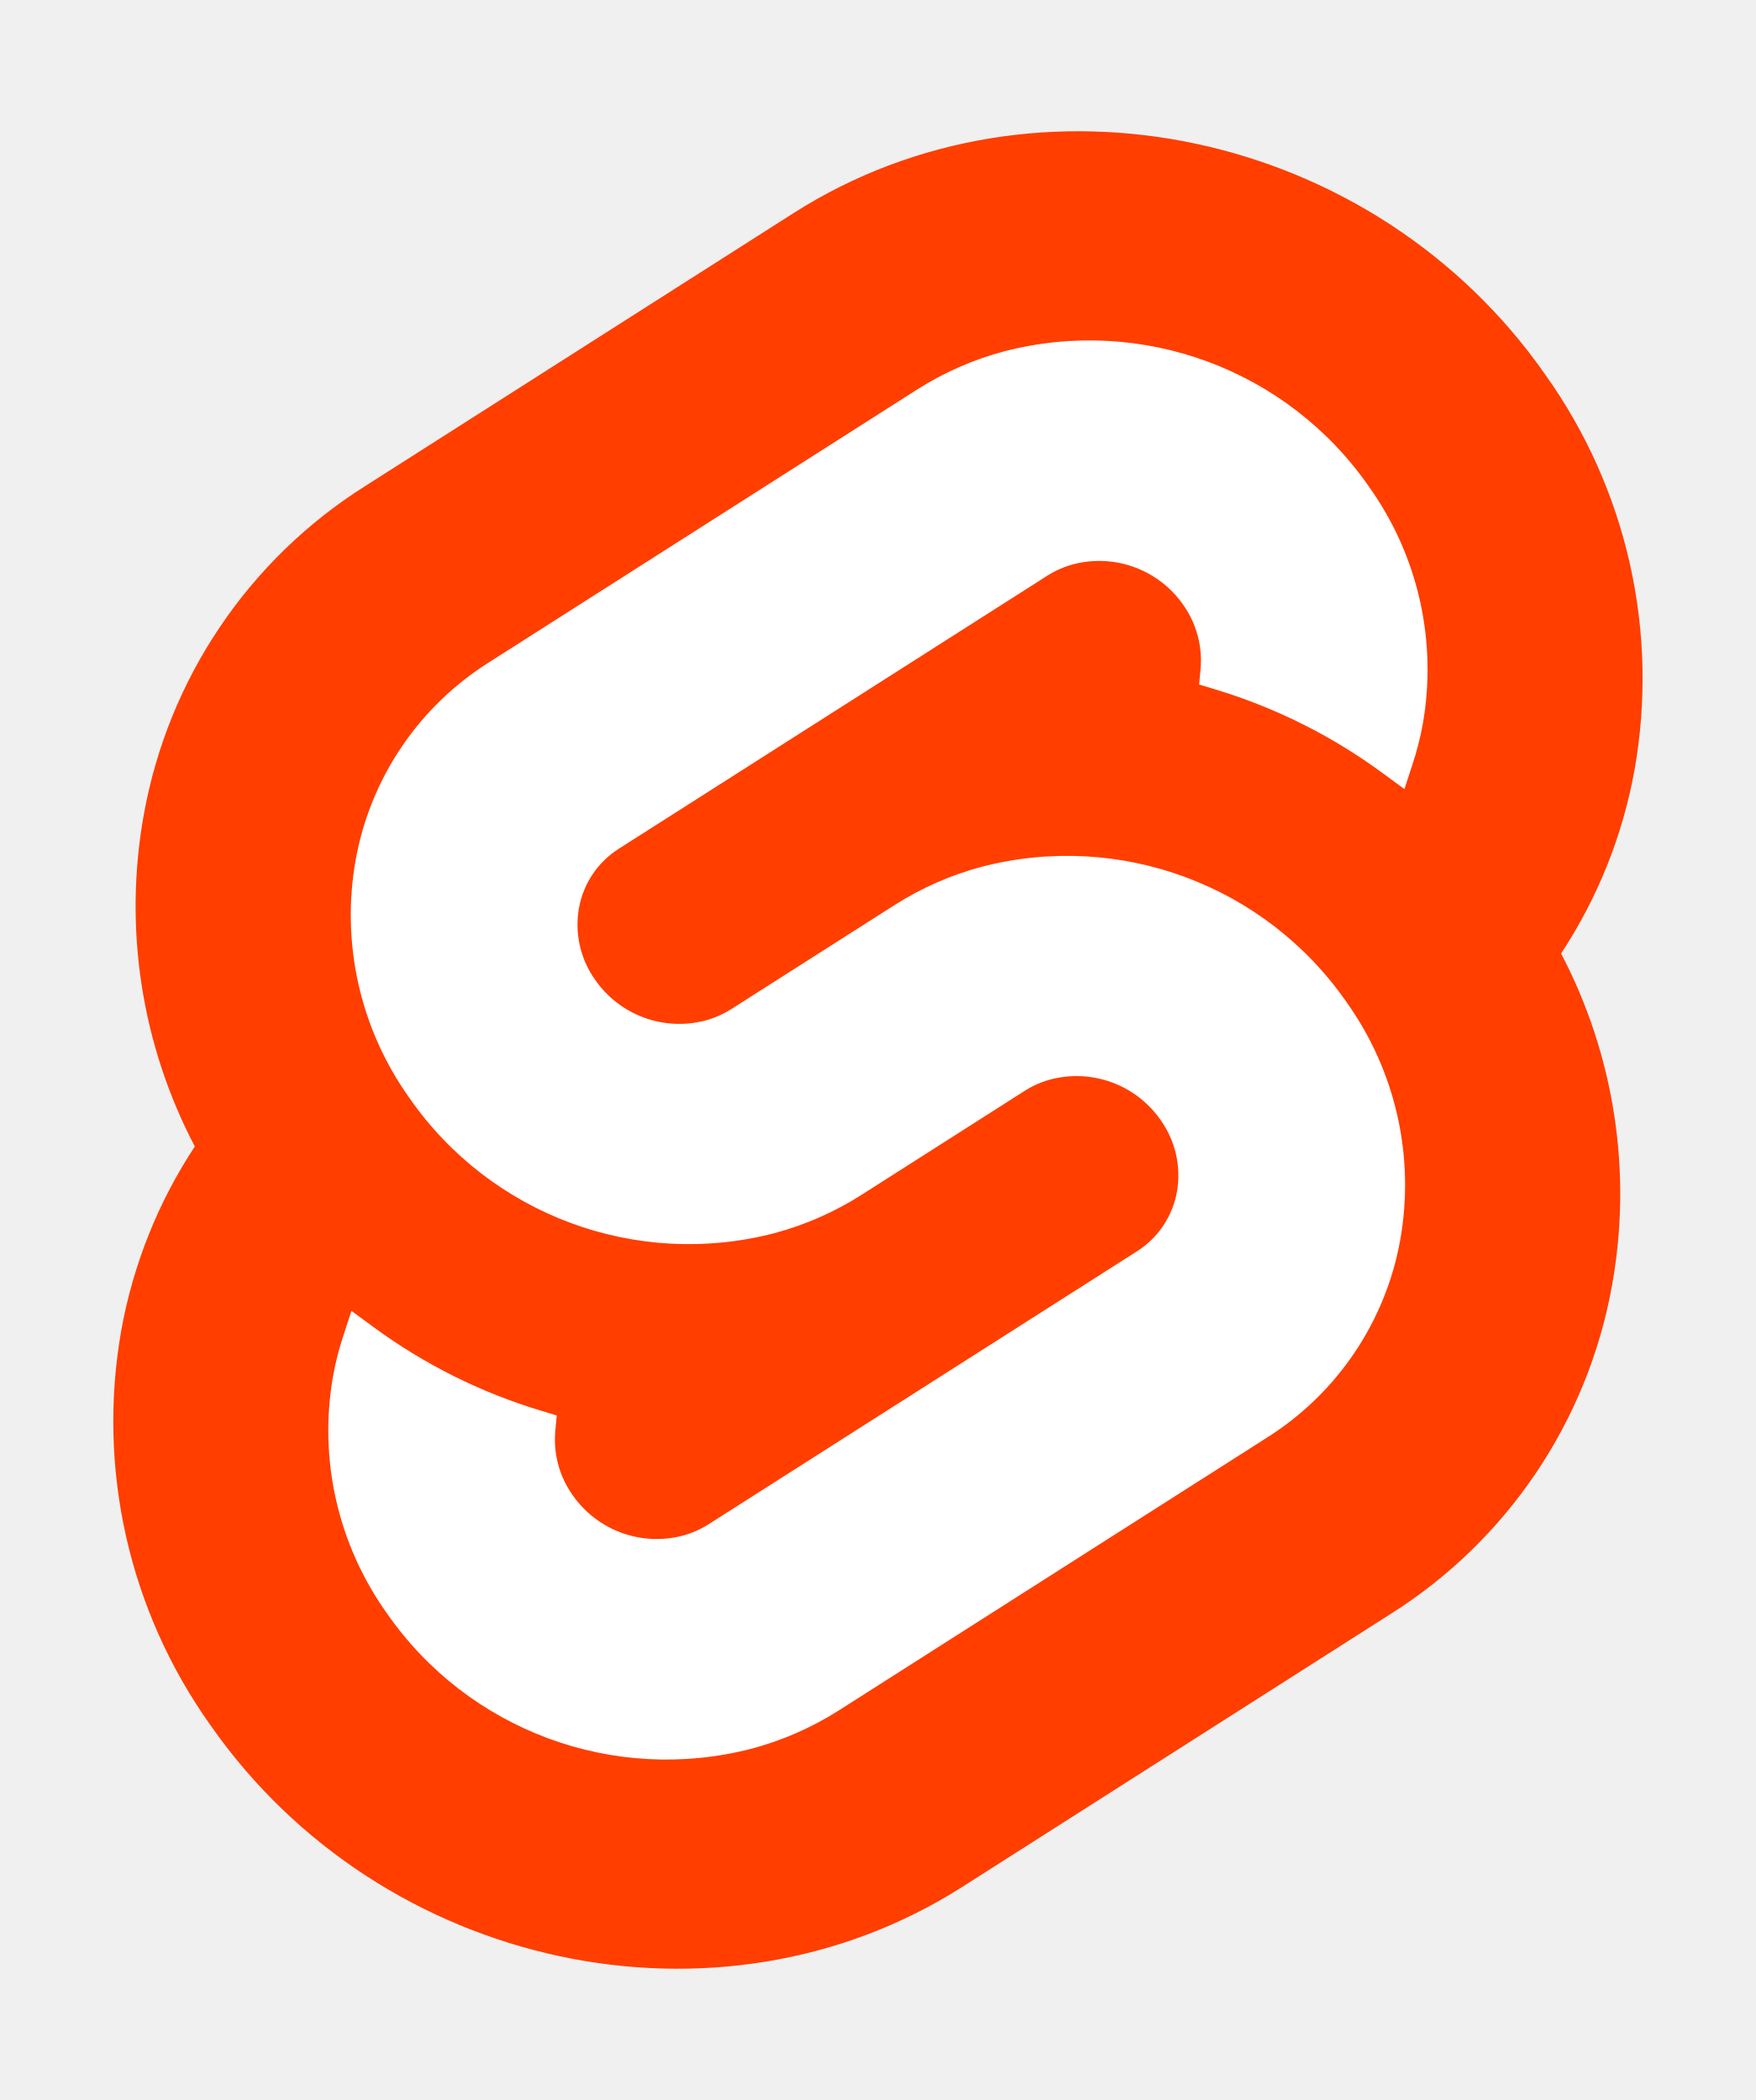
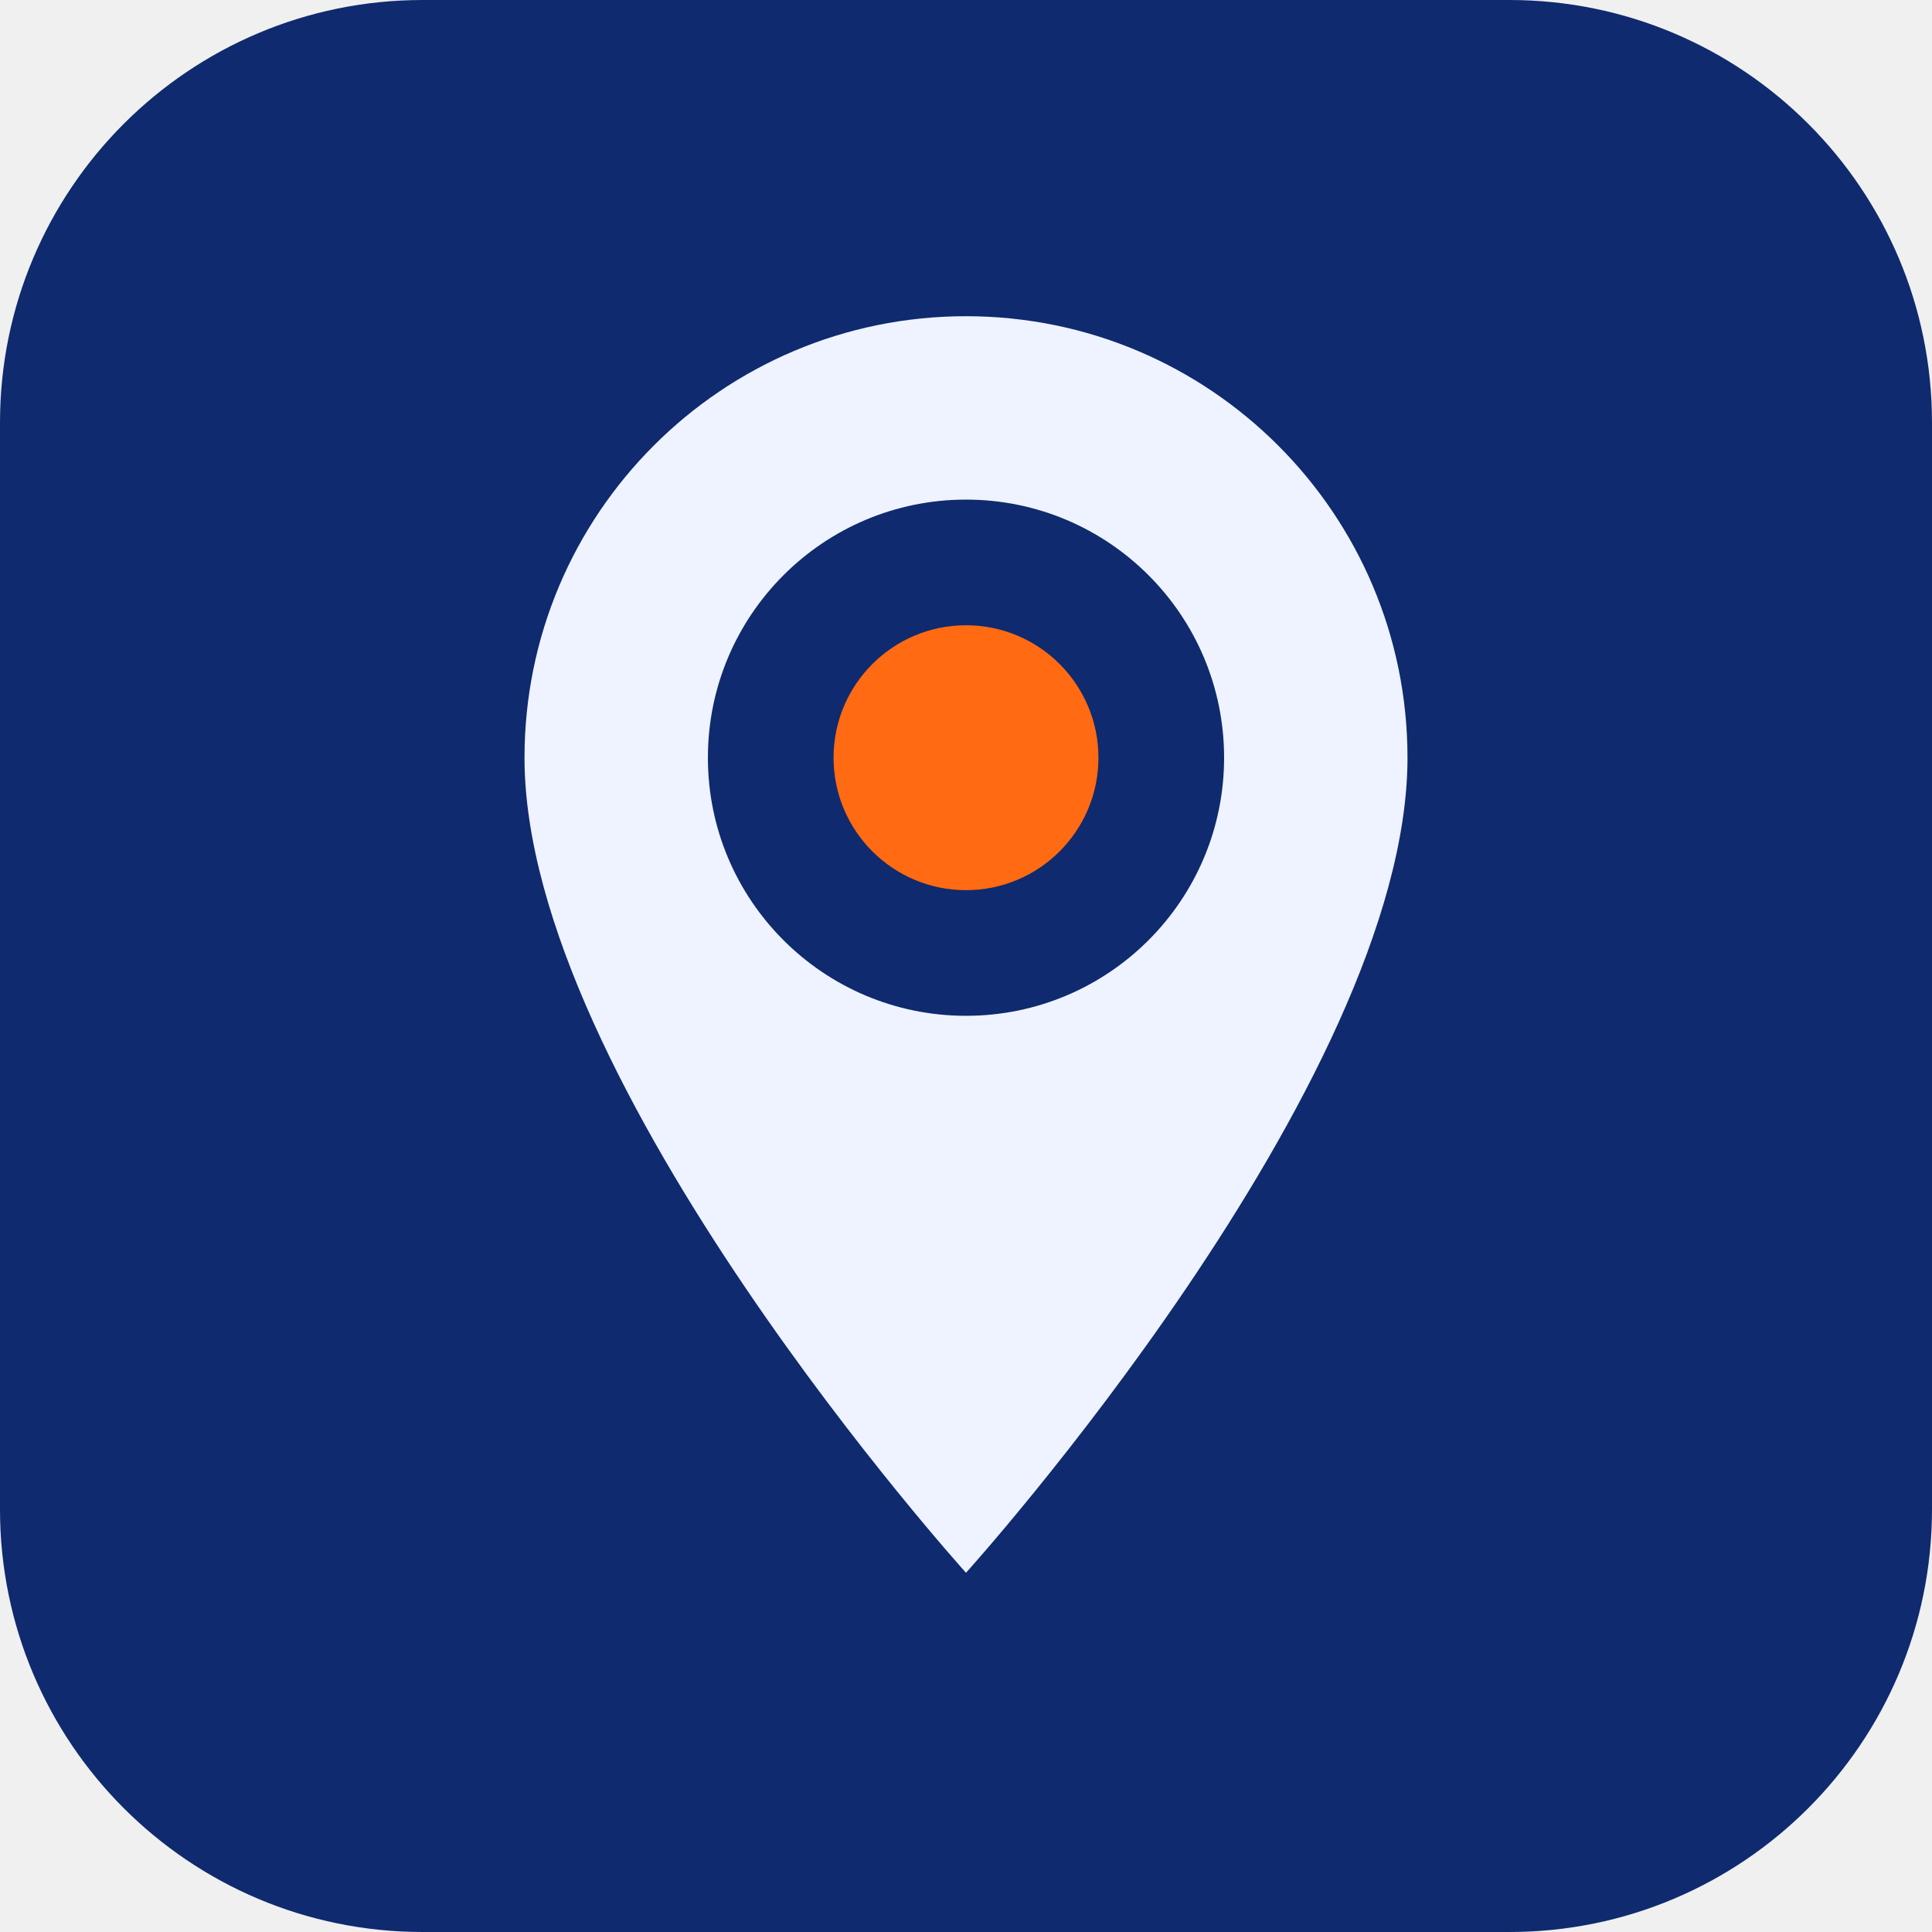
- <svg xmlns="http://www.w3.org/2000/svg" width="107" height="128" viewBox="0 0 107 128">
-   <path d="M94.157 22.819c-10.4-14.885-30.94-19.297-45.792-9.835L22.282 29.608A29.92 29.92 0 0 0 8.764 49.65a31.5 31.5 0 0 0 3.108 20.231 30 30 0 0 0-4.477 11.183 31.9 31.9 0 0 0 5.448 24.116c10.402 14.887 30.942 19.297 45.791 9.835l26.083-16.624A29.92 29.92 0 0 0 98.235 78.35a31.53 31.53 0 0 0-3.105-20.232 30 30 0 0 0 4.474-11.182 31.88 31.88 0 0 0-5.447-24.116" style="fill:#ff3e00" />
-   <path d="M45.817 106.582a20.72 20.72 0 0 1-22.237-8.243 19.17 19.17 0 0 1-3.277-14.503 18 18 0 0 1 .624-2.435l.49-1.498 1.337.981a33.6 33.6 0 0 0 10.203 5.098l.97.294-.09.968a5.85 5.85 0 0 0 1.052 3.878 6.24 6.24 0 0 0 6.695 2.485 5.8 5.8 0 0 0 1.603-.704L69.27 76.28a5.43 5.43 0 0 0 2.45-3.631 5.8 5.8 0 0 0-.987-4.371 6.24 6.24 0 0 0-6.698-2.487 5.7 5.7 0 0 0-1.6.704l-9.953 6.345a19 19 0 0 1-5.296 2.326 20.72 20.72 0 0 1-22.237-8.243 19.17 19.17 0 0 1-3.277-14.502 17.99 17.99 0 0 1 8.13-12.052l26.081-16.623a19 19 0 0 1 5.3-2.329 20.72 20.72 0 0 1 22.237 8.243 19.17 19.17 0 0 1 3.277 14.503 18 18 0 0 1-.624 2.435l-.49 1.498-1.337-.98a33.6 33.6 0 0 0-10.203-5.1l-.97-.294.09-.968a5.86 5.86 0 0 0-1.052-3.878 6.24 6.24 0 0 0-6.696-2.485 5.8 5.8 0 0 0-1.602.704L37.73 51.72a5.42 5.42 0 0 0-2.449 3.63 5.79 5.79 0 0 0 .986 4.372 6.24 6.24 0 0 0 6.698 2.486 5.8 5.8 0 0 0 1.602-.704l9.952-6.342a19 19 0 0 1 5.295-2.328 20.72 20.72 0 0 1 22.237 8.242 19.17 19.17 0 0 1 3.277 14.503 18 18 0 0 1-8.13 12.053l-26.081 16.622a19 19 0 0 1-5.3 2.328" style="fill:#fff" />
+ <svg xmlns="http://www.w3.org/2000/svg" viewBox="0 0 64 64">
+   <rect width="64" height="64" rx="14" fill="#0f2a6e" />
+   <g transform="translate(14 8) scale(1.125)">
+     <path d="M16 39.2S3 24.8 3 15.2a13 13 0 0 1 26 0c0 9.6-13 24-13 24Z" fill="#eef3ff" />
+     <circle cx="16" cy="15.2" r="7.6" fill="#0f2a6e" />
+     <circle cx="16" cy="15.2" r="3.9" fill="#ff6a13" />
+   </g>
</svg>
